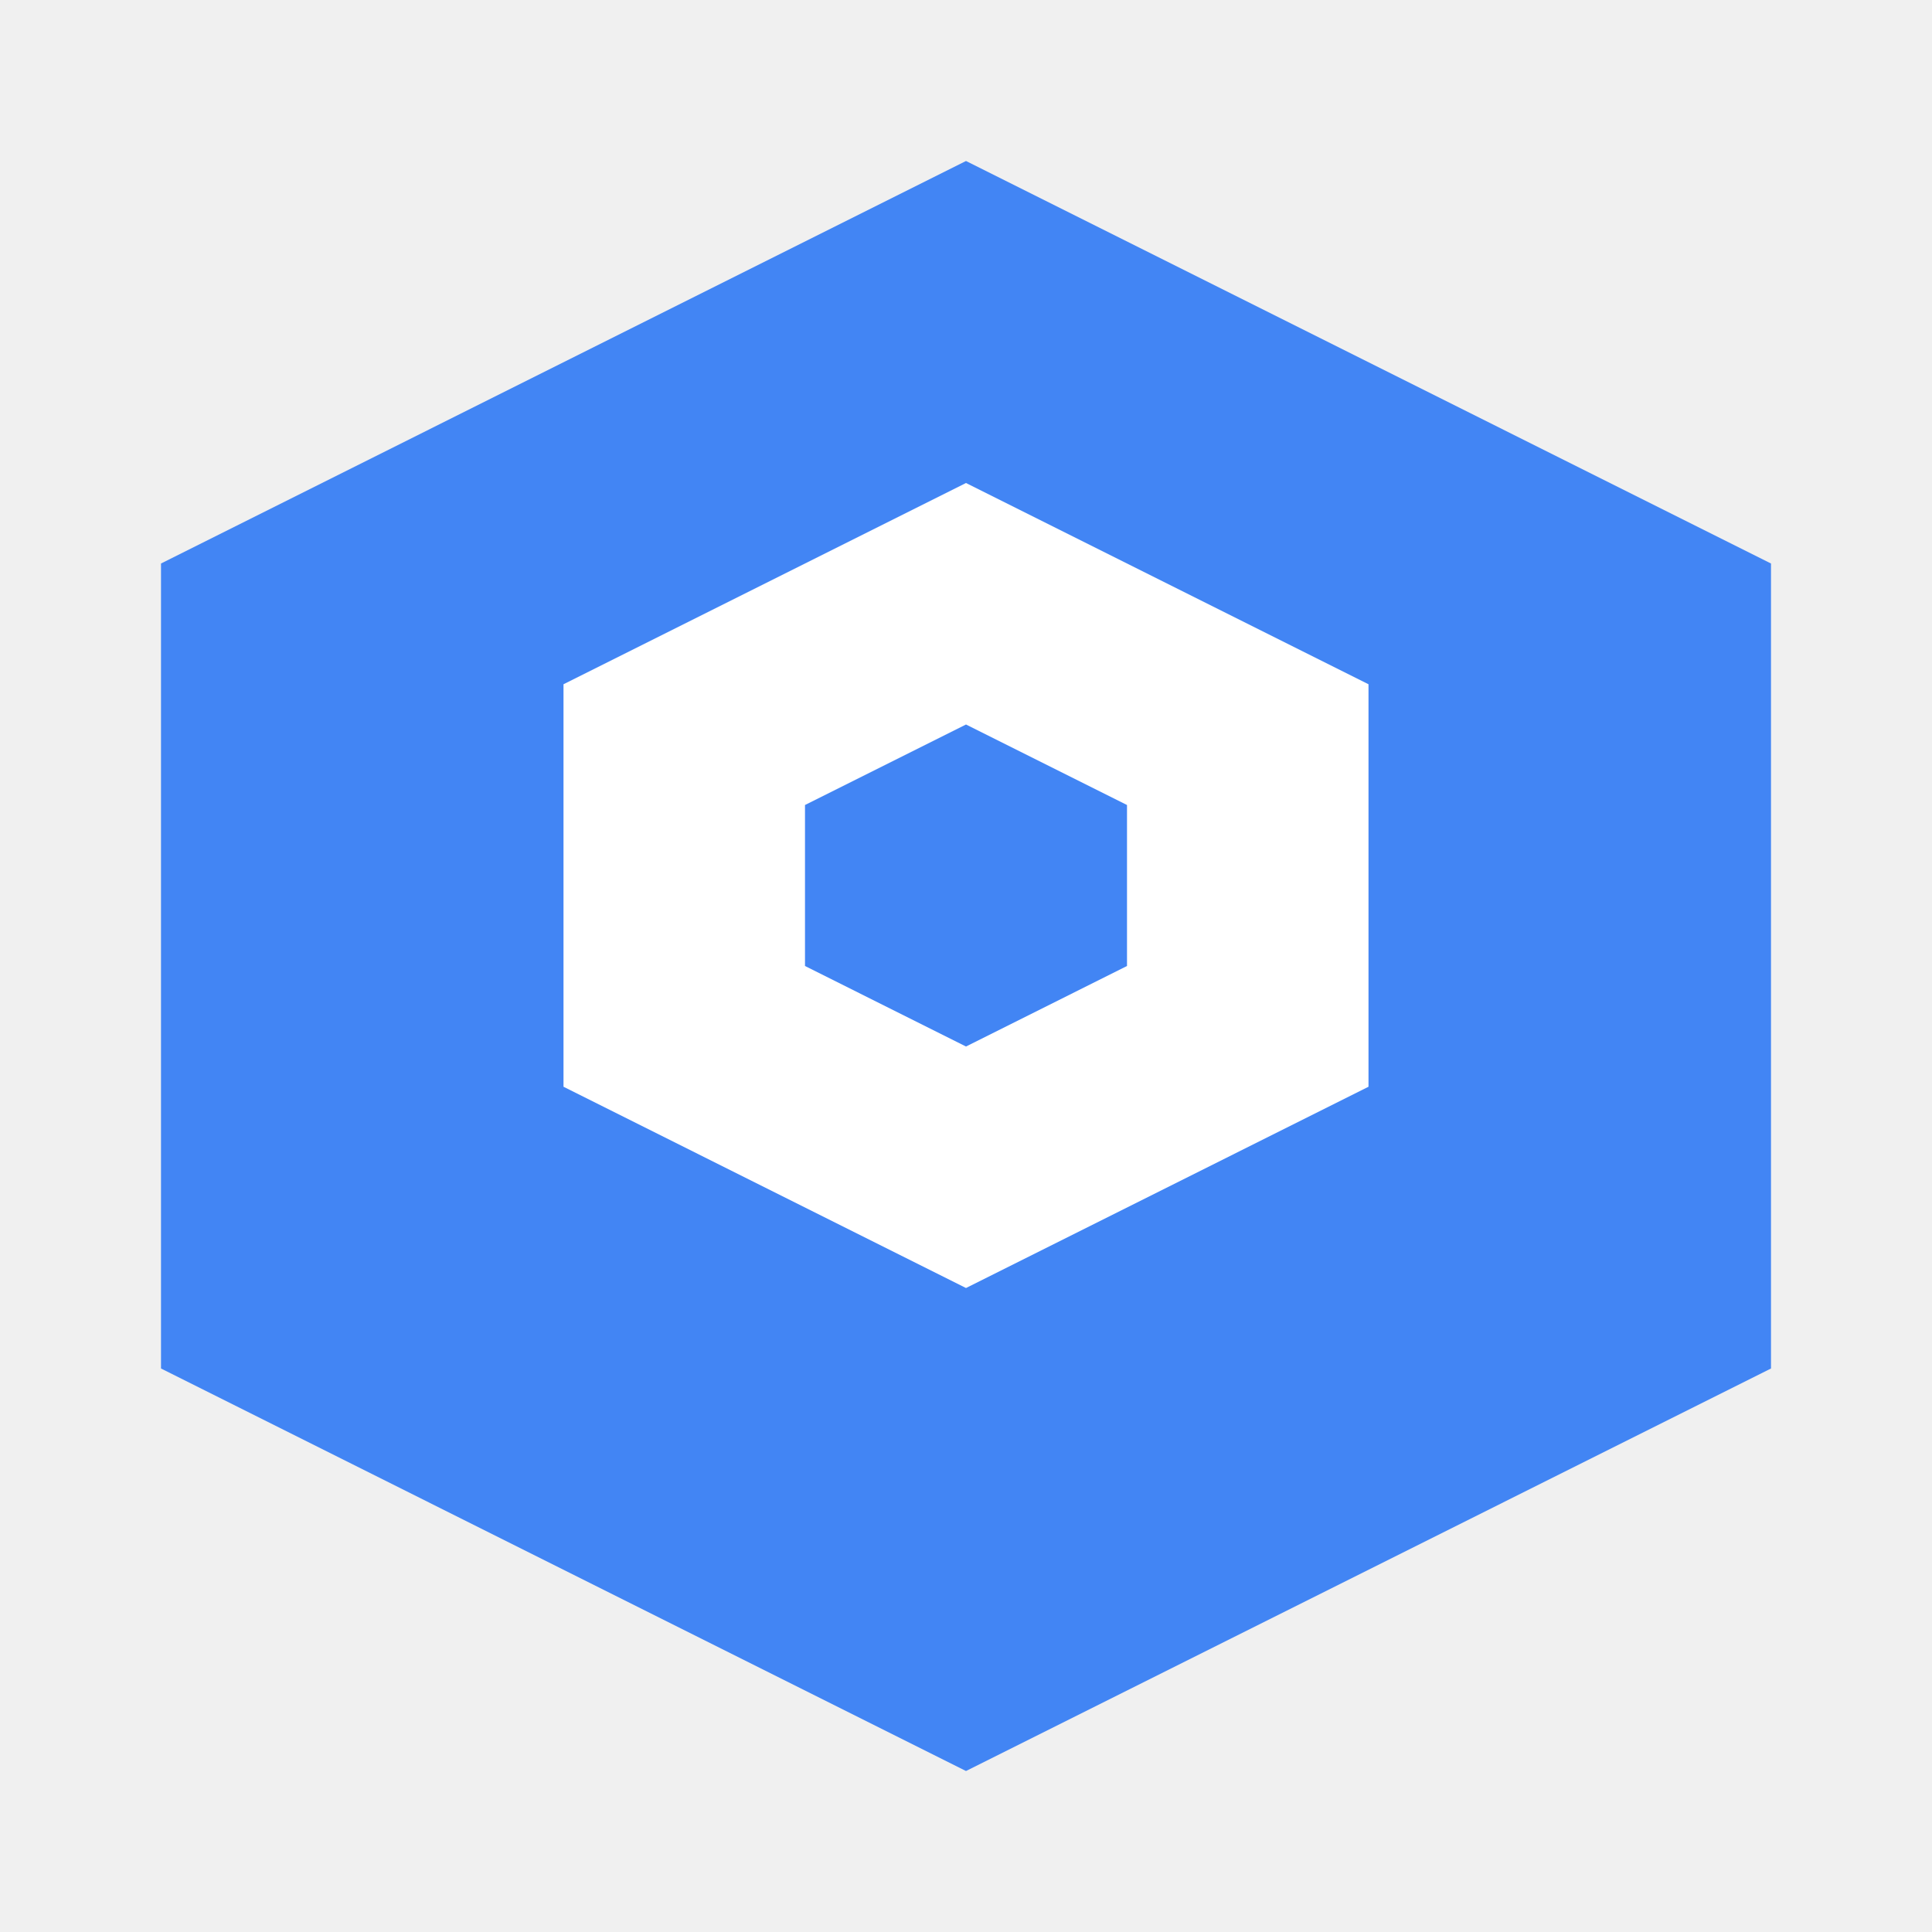
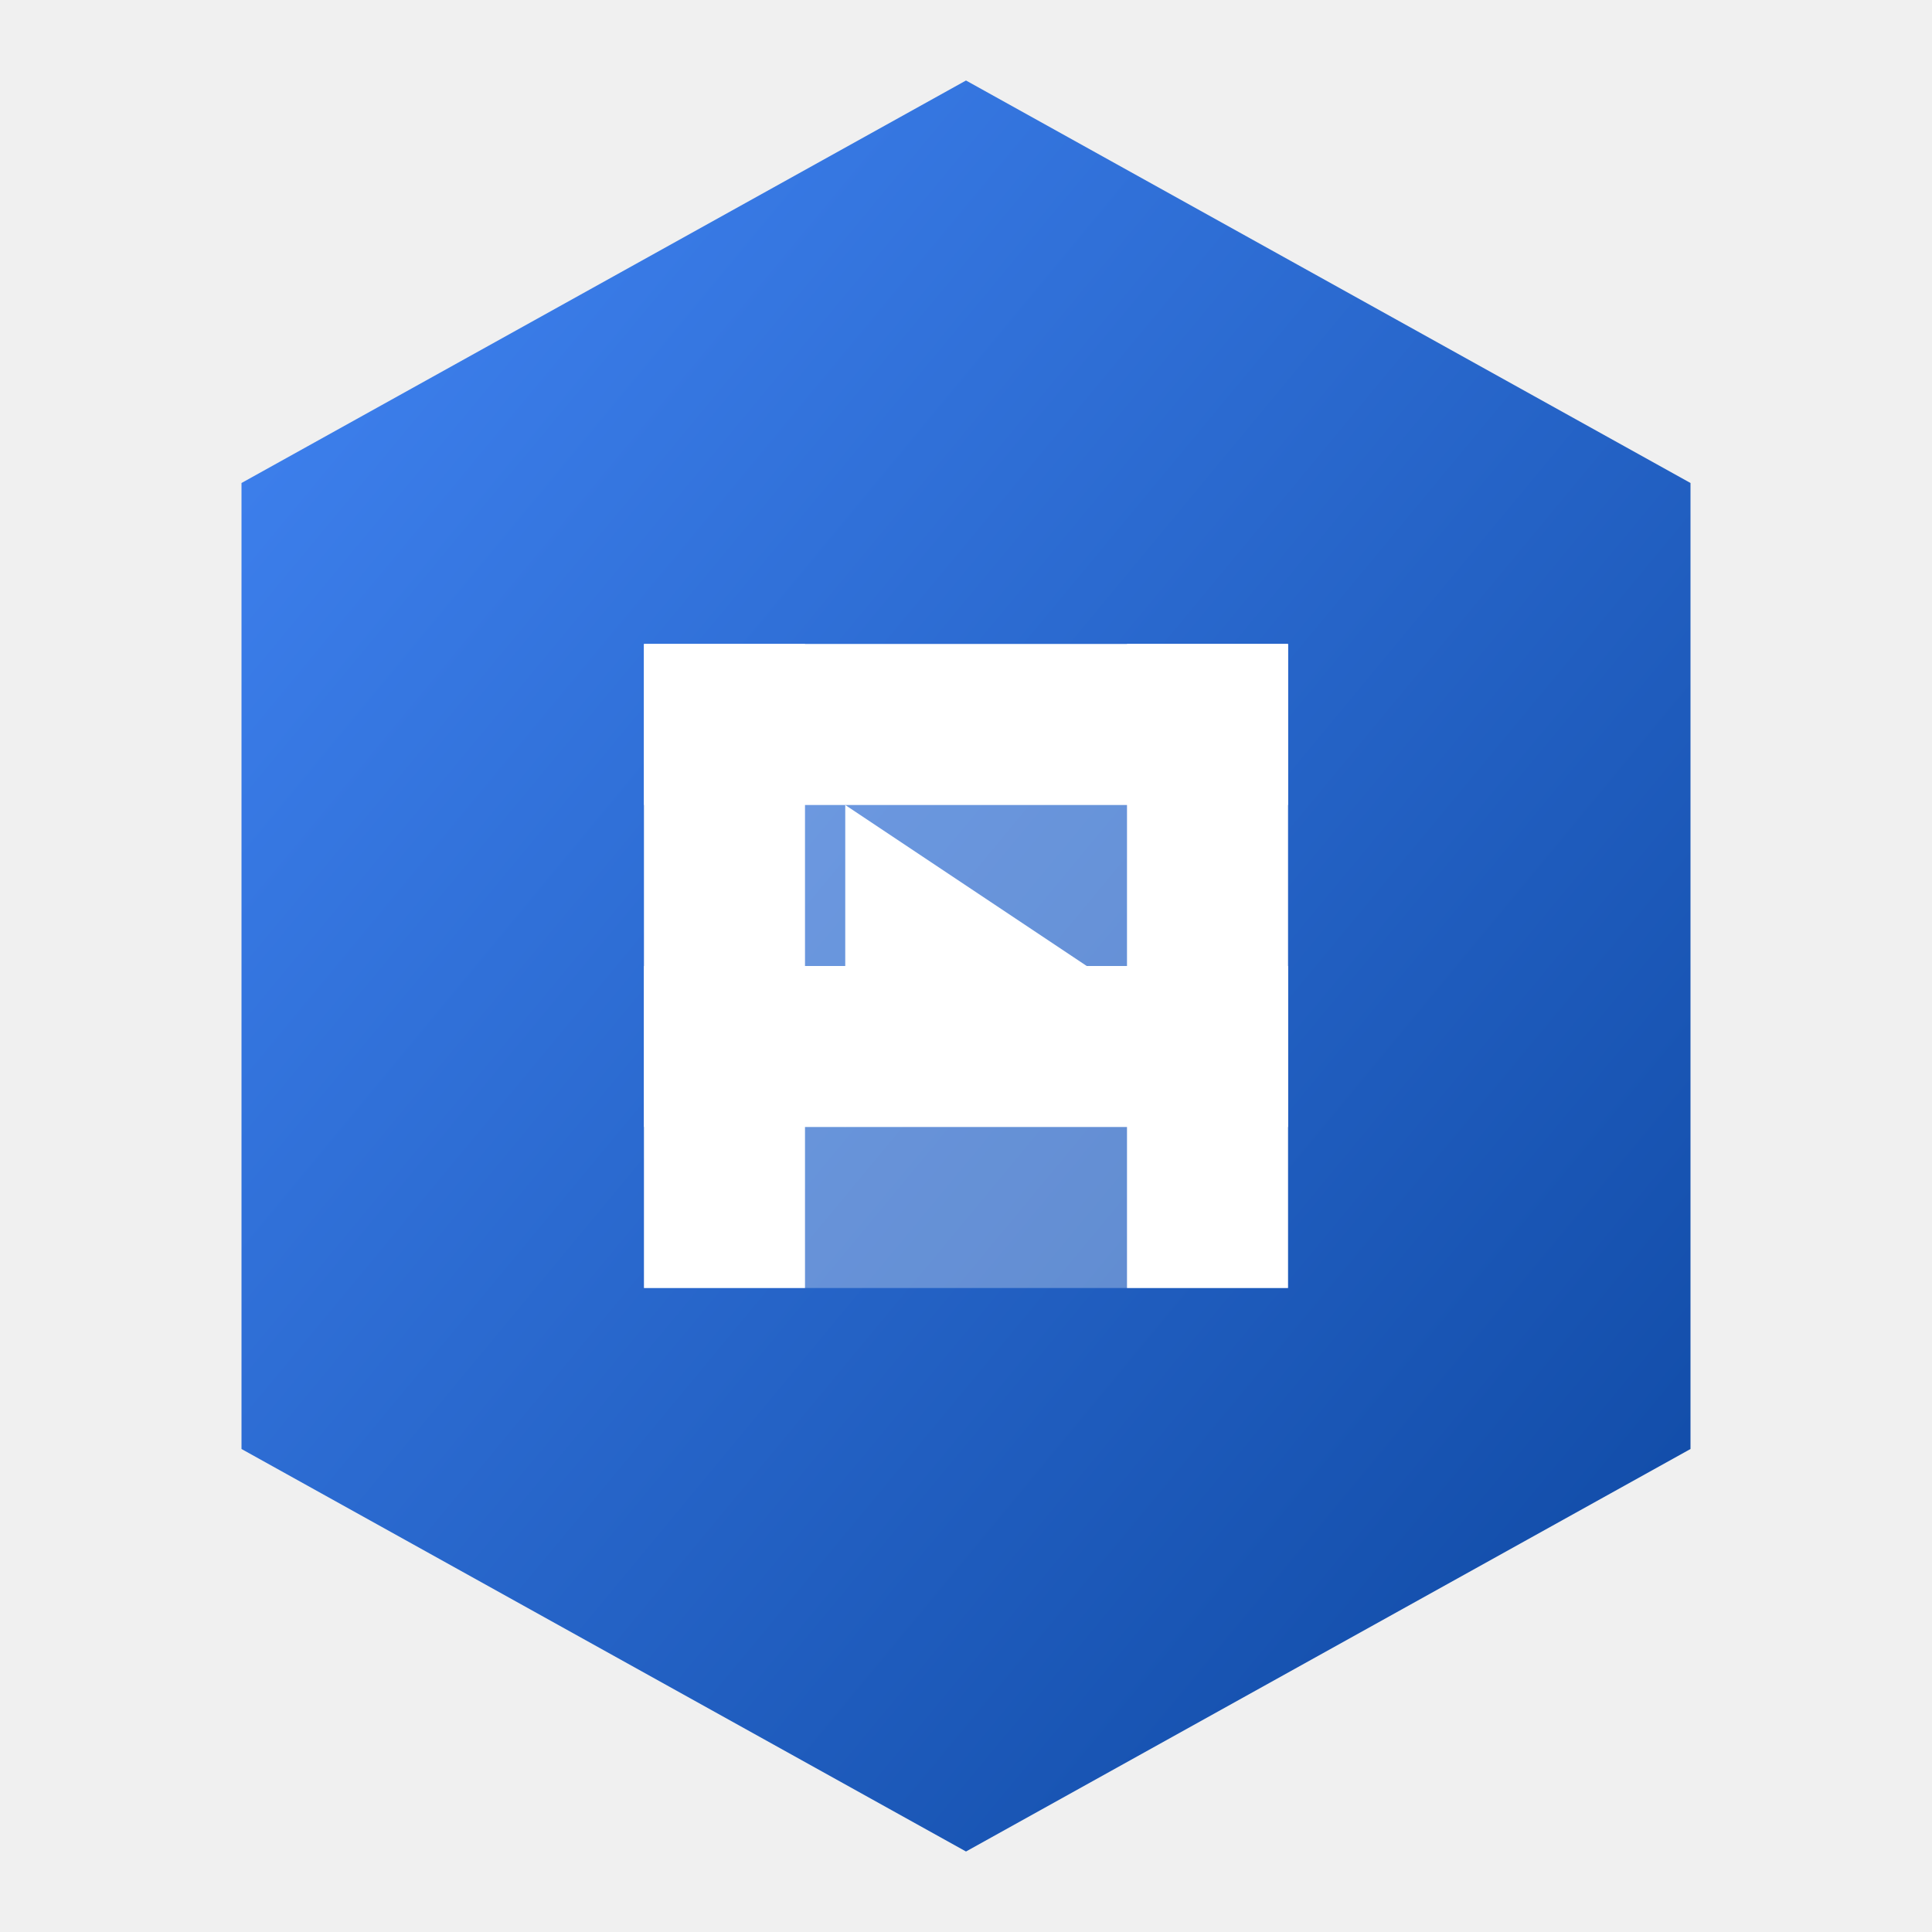
<svg xmlns="http://www.w3.org/2000/svg" viewBox="0 0 24 24" width="48" height="48">
-   <path fill="#4285F4" d="M12 2L2 7v10l10 5 10-5V7L12 2z" />
-   <path fill="#fff" d="M12 6l-5 2.5v5L12 16l5-2.5v-5L12 6z" />
-   <path fill="#4285F4" d="M12 9l-2 1v2l2 1 2-1v-2l-2-1z" />
+   <defs>
+     <linearGradient id="cloudrun-gradient" x1="0%" y1="0%" x2="100%" y2="100%">
+       <stop offset="0%" style="stop-color:#4285F4" />
+       <stop offset="100%" style="stop-color:#0D47A1" />
+     </linearGradient>
+   </defs>
+   <path fill="url(#cloudrun-gradient)" d="M12 1L3 6v12l9 5 9-5V6l-9-5z" />
+   <g fill="#fff">
+     <path d="M8 8h8v8H8z" fill-opacity="0.3" />
+     <path d="M8 8h8v2H8z" />
+     <path d="M8 12h8v2H8z" />
+     <path d="M8 8v8h2V8z" />
+     <path d="M14 8v8h2V8z" />
+   </g>
+   <path fill="#fff" d="M10.5 10v4l3-2z" />
</svg>
